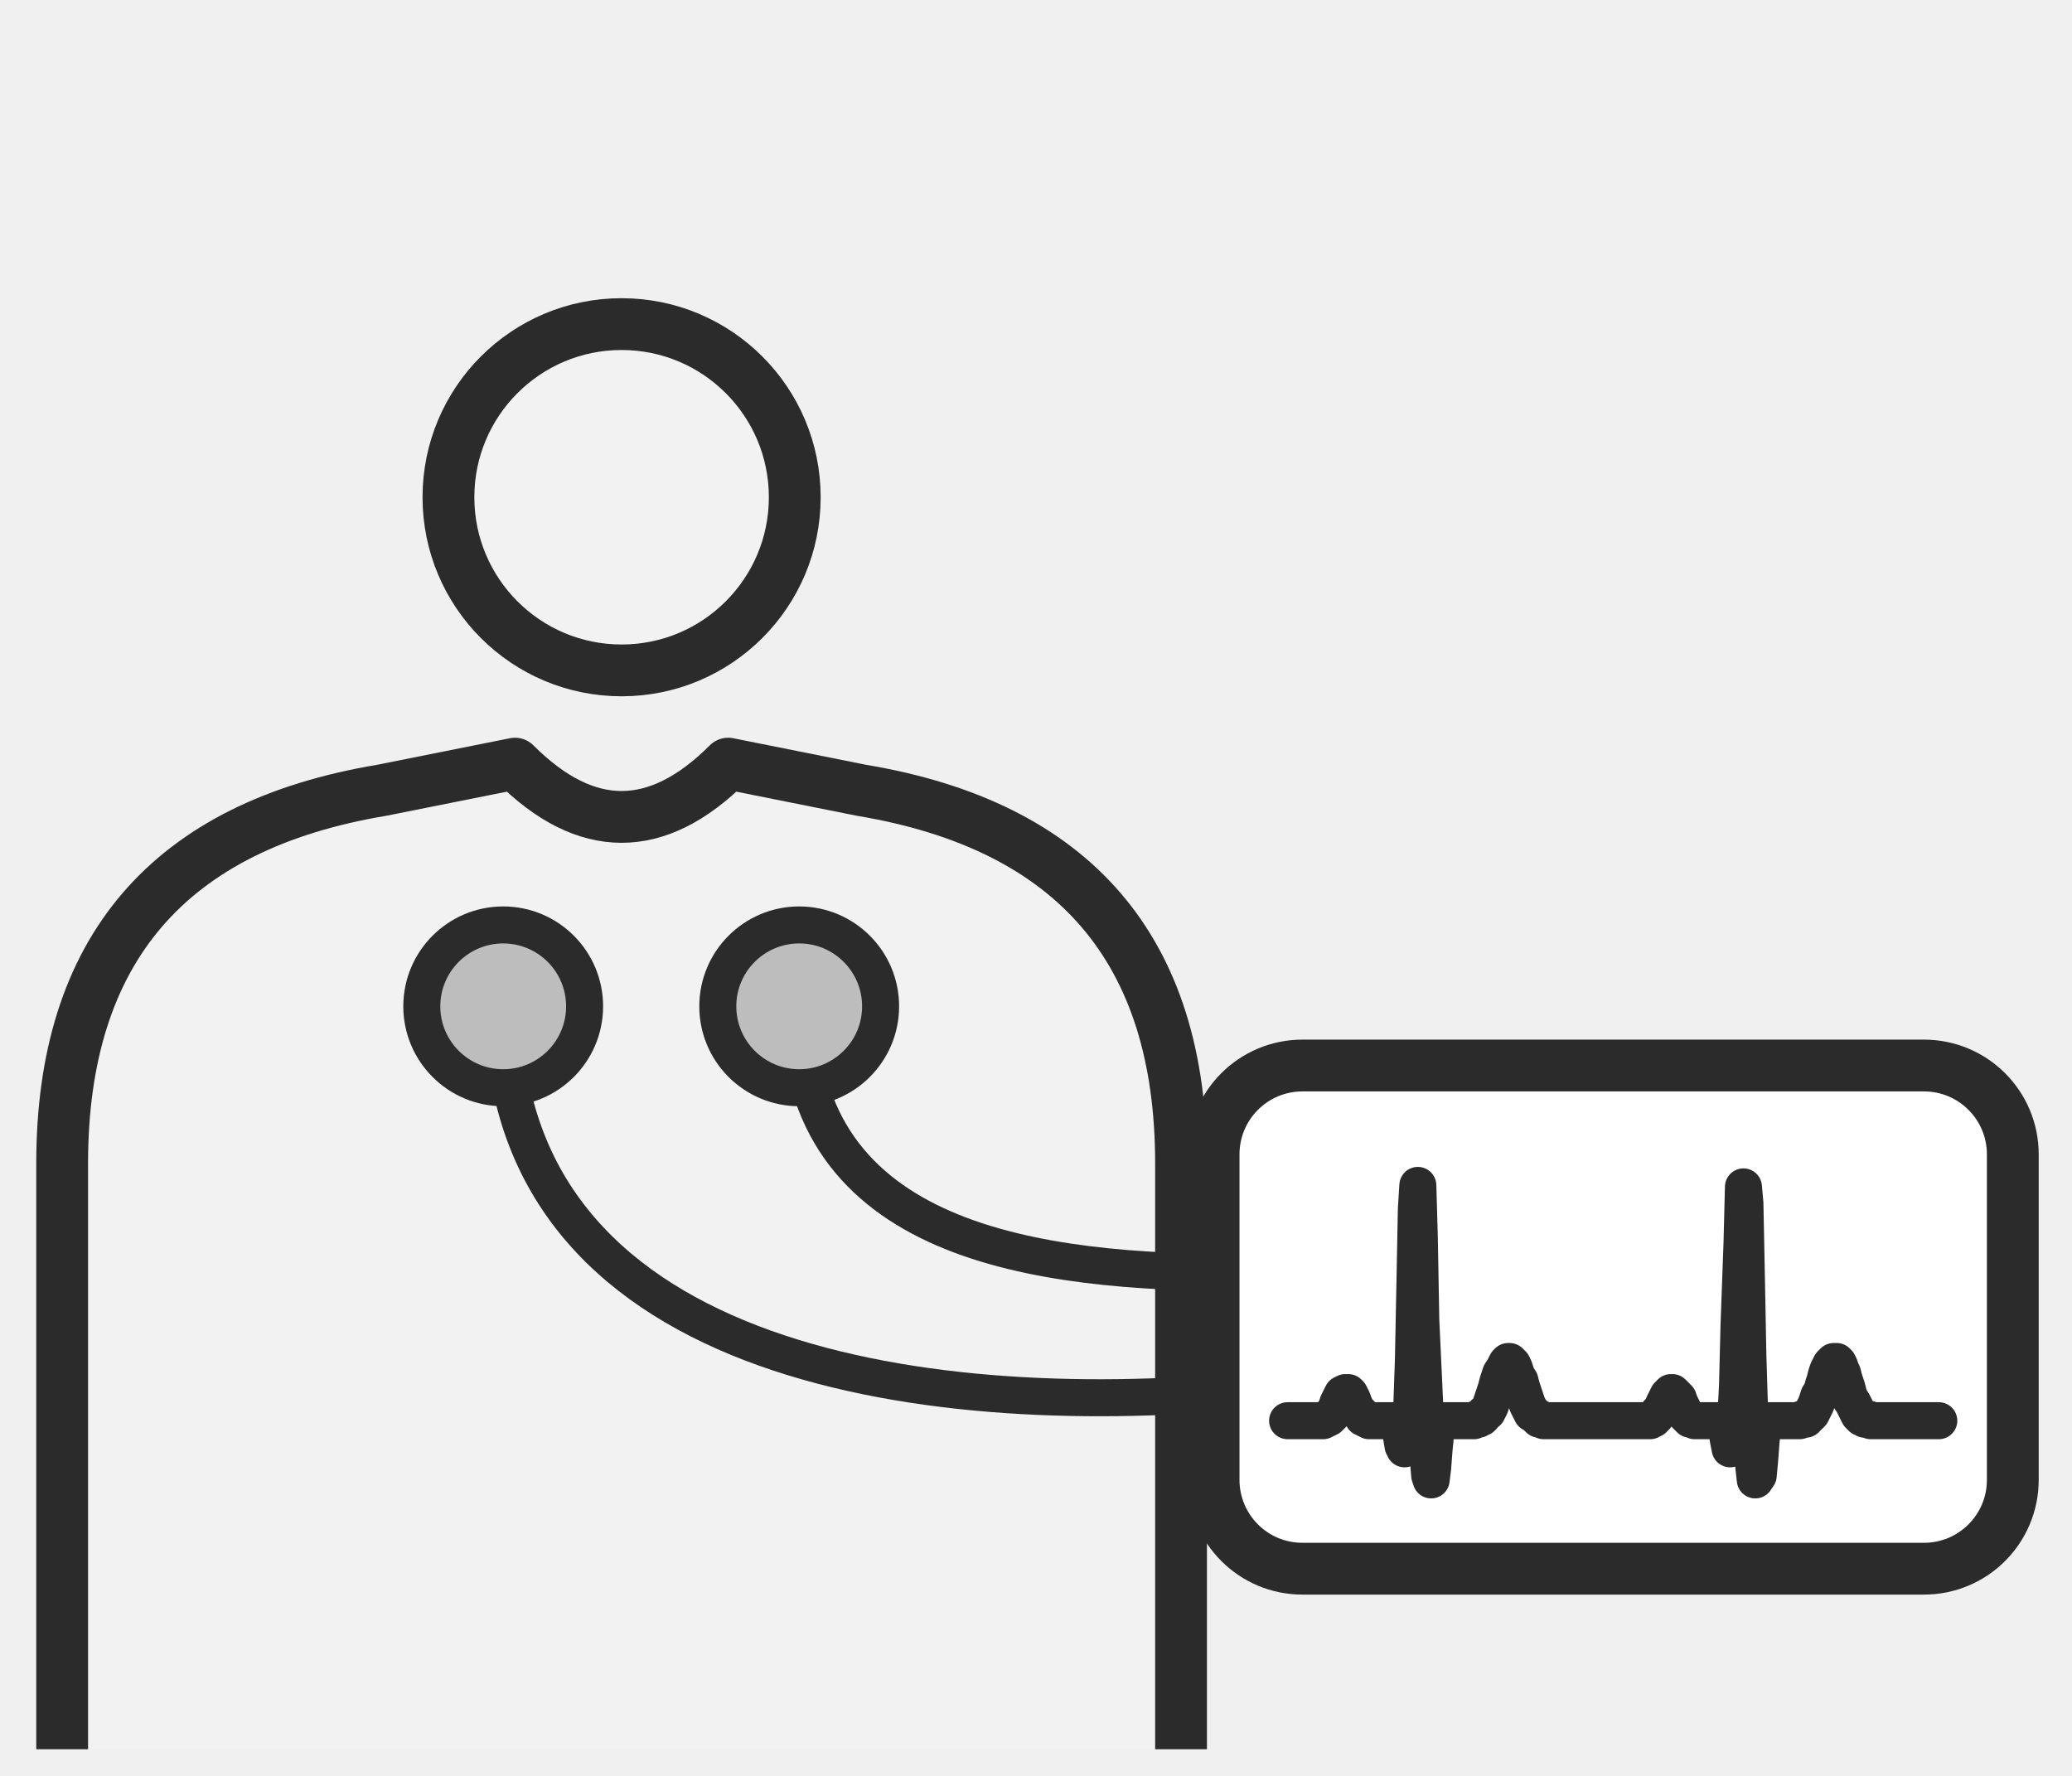
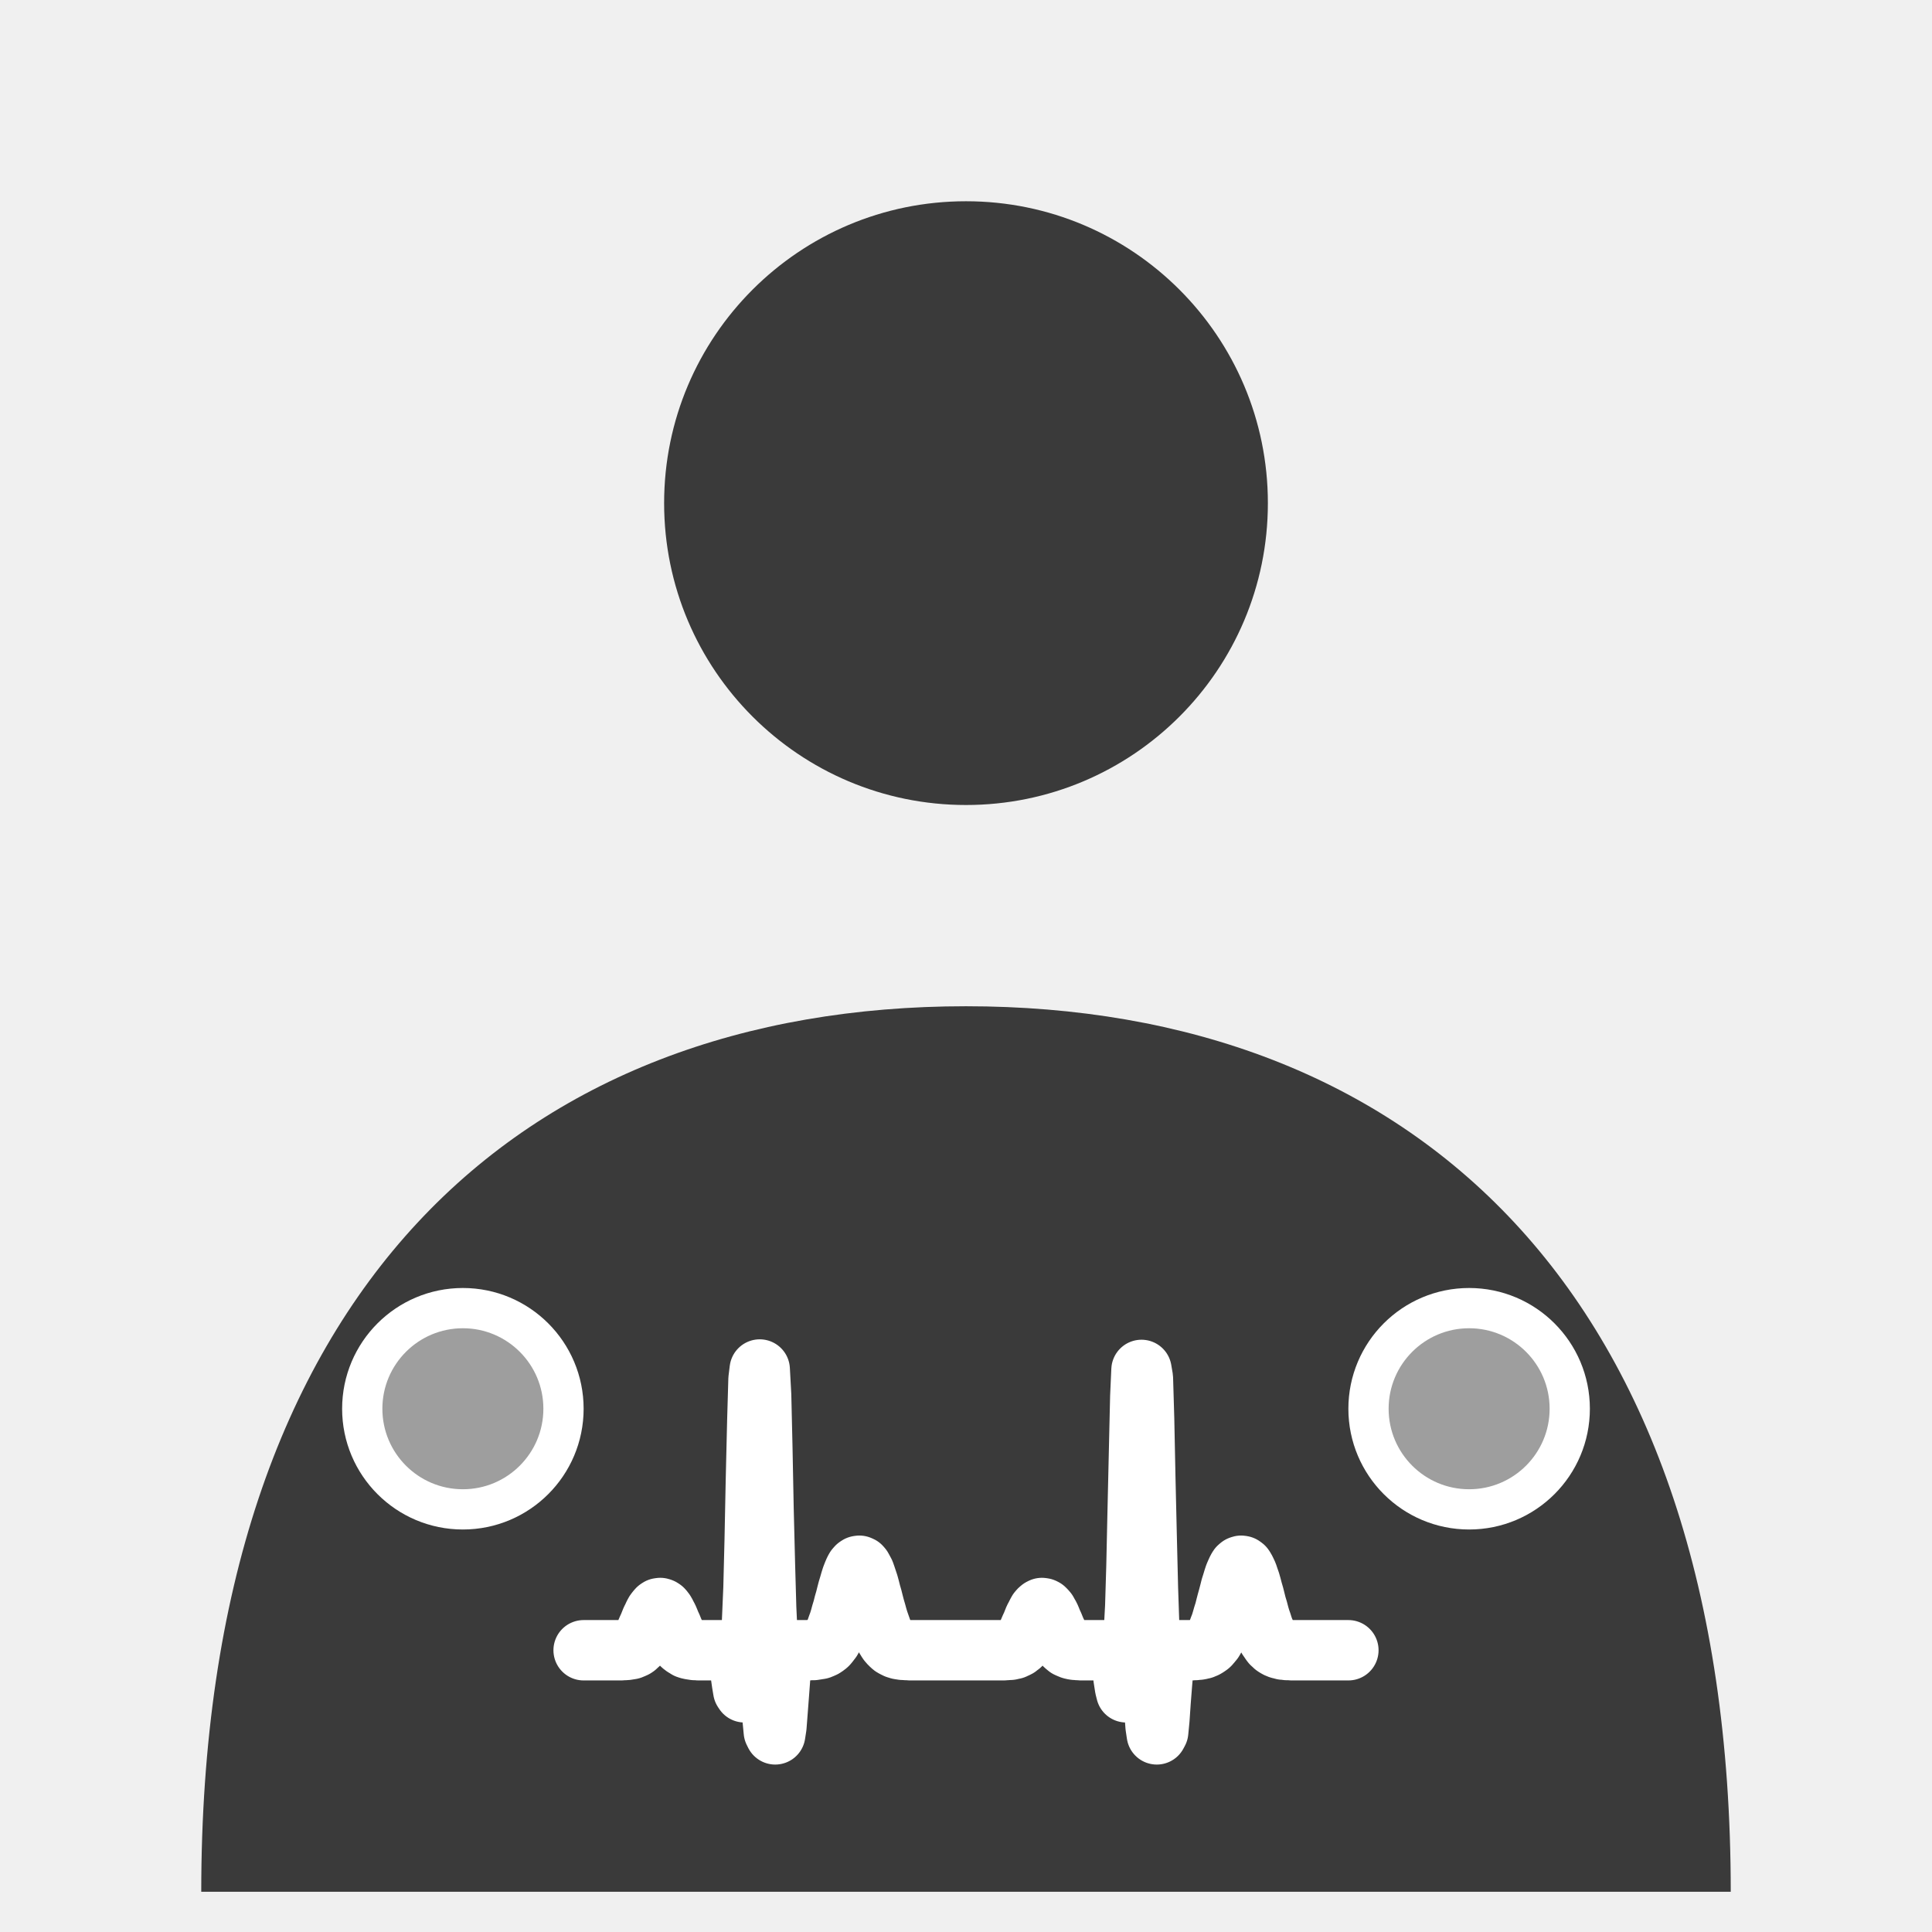
- <svg xmlns="http://www.w3.org/2000/svg" viewBox="0 0 140 120" width="140" height="120">
-   <circle cx="42.0" cy="33.6" r="11.7" fill="#F2F2F2" stroke="#2B2B2B" stroke-width="3.5" />
-   <path d="M4.2 118.2 L4.2 78.6 Q4.2 57.0 25.8 53.4 L34.8 51.6 Q42.0 58.8 49.2 51.6 L58.2 53.4 Q79.8 57.0 79.8 78.6 L79.8 118.2" fill="#F2F2F2" stroke="#2B2B2B" stroke-width="3.5" stroke-linejoin="round" />
-   <path d="M34 68 C34 92 62 96 84 94" fill="none" stroke="#2B2B2B" stroke-width="2.5" stroke-linecap="round" stroke-linejoin="round" />
-   <path d="M54 68 C54 84 70 86 84 86" fill="none" stroke="#2B2B2B" stroke-width="2.5" stroke-linecap="round" stroke-linejoin="round" />
-   <circle cx="34" cy="68" r="5.5" fill="#BDBDBD" stroke="#2B2B2B" stroke-width="2.5" />
-   <circle cx="54" cy="68" r="5.5" fill="#BDBDBD" stroke="#2B2B2B" stroke-width="2.5" />
-   <rect x="82" y="72" width="54" height="34" rx="6" fill="white" stroke="#2B2B2B" stroke-width="3.5" />
-   <path d="M87.0 96.0 L87.1 96.0 L87.2 96.0 L87.3 96.0 L87.4 96.0 L87.6 96.0 L87.7 96.0 L87.8 96.0 L87.9 96.0 L88.0 96.0 L88.1 96.0 L88.2 96.0 L88.3 96.0 L88.4 96.0 L88.5 96.0 L88.7 96.0 L88.8 96.0 L88.9 96.0 L89.0 96.0 L89.1 96.0 L89.2 96.0 L89.3 96.0 L89.4 96.0 L89.5 95.9 L89.6 95.9 L89.8 95.8 L89.9 95.7 L90.0 95.6 L90.1 95.5 L90.2 95.3 L90.3 95.1 L90.4 94.8 L90.5 94.6 L90.6 94.4 L90.7 94.2 L90.9 94.1 L91.0 94.1 L91.1 94.1 L91.2 94.2 L91.3 94.4 L91.4 94.6 L91.5 94.9 L91.6 95.1 L91.7 95.3 L91.9 95.5 L92.0 95.6 L92.1 95.8 L92.2 95.8 L92.3 95.9 L92.4 95.9 L92.5 96.0 L92.6 96.0 L92.7 96.0 L92.8 96.0 L93.0 96.0 L93.1 96.0 L93.2 96.0 L93.3 96.0 L93.4 96.0 L93.5 96.0 L93.6 96.0 L93.7 96.0 L93.8 96.0 L93.9 96.0 L94.1 96.0 L94.2 96.0 L94.3 96.0 L94.4 96.0 L94.5 96.2 L94.6 96.5 L94.7 97.1 L94.8 97.7 L94.9 97.9 L95.1 97.5 L95.2 96.8 L95.3 96.0 L95.4 94.8 L95.5 91.9 L95.6 86.9 L95.7 81.7 L95.8 80.1 L95.9 83.6 L96.0 89.2 L96.2 93.5 L96.3 95.7 L96.4 97.1 L96.5 98.5 L96.6 99.7 L96.7 100.0 L96.8 99.2 L96.9 97.9 L97.0 96.9 L97.1 96.3 L97.3 96.1 L97.4 96.0 L97.5 96.0 L97.6 96.0 L97.7 96.0 L97.8 96.0 L97.9 96.0 L98.0 96.0 L98.1 96.0 L98.2 96.0 L98.4 96.0 L98.5 96.0 L98.6 96.0 L98.7 96.0 L98.8 96.0 L98.9 96.0 L99.0 96.0 L99.1 96.0 L99.2 96.0 L99.4 96.0 L99.5 96.0 L99.6 96.0 L99.7 95.9 L99.8 95.9 L99.9 95.9 L100.0 95.8 L100.1 95.8 L100.2 95.7 L100.3 95.5 L100.5 95.4 L100.6 95.2 L100.7 95.0 L100.8 94.7 L100.9 94.4 L101.0 94.1 L101.1 93.8 L101.2 93.4 L101.3 93.1 L101.4 92.8 L101.6 92.5 L101.7 92.3 L101.8 92.1 L101.9 92.0 L102.0 92.0 L102.1 92.1 L102.2 92.2 L102.3 92.4 L102.4 92.7 L102.5 93.0 L102.7 93.3 L102.8 93.7 L102.9 94.0 L103.0 94.3 L103.1 94.6 L103.2 94.9 L103.3 95.1 L103.4 95.3 L103.5 95.5 L103.7 95.6 L103.8 95.7 L103.9 95.8 L104.0 95.9 L104.1 95.9 L104.2 95.9 L104.3 96.0 L104.4 96.0 L104.5 96.0 L104.6 96.0 L104.8 96.0 L104.9 96.0 L105.0 96.0 L105.1 96.0 L105.2 96.0 L105.3 96.0 L105.4 96.0 L105.5 96.0 L105.6 96.0 L105.7 96.0 L105.9 96.0 L106.0 96.0 L106.1 96.0 L106.2 96.0 L106.3 96.0 L106.4 96.0 L106.5 96.0 L106.6 96.0 L106.7 96.0 L106.8 96.0 L107.0 96.0 L107.1 96.0 L107.2 96.0 L107.3 96.0 L107.4 96.0 L107.5 96.0 L107.6 96.0 L107.7 96.0 L107.8 96.0 L108.0 96.0 L108.1 96.0 L108.2 96.0 L108.3 96.0 L108.4 96.0 L108.5 96.0 L108.6 96.0 L108.7 96.0 L108.8 96.0 L108.9 96.0 L109.1 96.0 L109.2 96.0 L109.3 96.0 L109.4 96.0 L109.5 96.0 L109.6 96.0 L109.7 96.0 L109.8 96.0 L109.9 96.0 L110.0 96.0 L110.2 96.0 L110.3 96.0 L110.4 96.0 L110.5 96.0 L110.6 96.0 L110.7 96.0 L110.8 96.0 L110.9 96.0 L111.0 96.0 L111.2 96.0 L111.3 96.0 L111.4 96.0 L111.5 96.0 L111.6 95.9 L111.7 95.9 L111.8 95.8 L111.9 95.7 L112.0 95.5 L112.1 95.4 L112.3 95.2 L112.4 94.9 L112.5 94.7 L112.6 94.5 L112.7 94.3 L112.8 94.2 L112.9 94.1 L113.0 94.1 L113.1 94.2 L113.2 94.3 L113.4 94.5 L113.5 94.8 L113.6 95.0 L113.7 95.2 L113.8 95.4 L113.9 95.6 L114.0 95.7 L114.1 95.8 L114.2 95.9 L114.3 95.9 L114.5 96.0 L114.6 96.0 L114.7 96.0 L114.8 96.0 L114.9 96.0 L115.0 96.0 L115.1 96.0 L115.2 96.0 L115.3 96.0 L115.5 96.0 L115.6 96.0 L115.7 96.0 L115.8 96.0 L115.9 96.0 L116.0 96.0 L116.1 96.0 L116.2 96.0 L116.3 96.0 L116.4 96.1 L116.6 96.3 L116.7 96.8 L116.8 97.4 L116.9 97.9 L117.0 97.8 L117.1 97.2 L117.2 96.4 L117.3 95.5 L117.4 93.6 L117.5 89.6 L117.7 84.1 L117.8 80.2 L117.9 81.3 L118.0 86.3 L118.1 91.6 L118.2 94.8 L118.3 96.5 L118.4 97.8 L118.5 99.1 L118.6 100.0 L118.8 99.7 L118.9 98.6 L119.0 97.3 L119.1 96.5 L119.2 96.1 L119.3 96.0 L119.4 96.0 L119.5 96.0 L119.6 96.0 L119.8 96.0 L119.9 96.0 L120.0 96.0 L120.1 96.0 L120.2 96.0 L120.3 96.0 L120.4 96.0 L120.5 96.0 L120.6 96.0 L120.7 96.0 L120.9 96.0 L121.0 96.0 L121.1 96.0 L121.2 96.0 L121.3 96.0 L121.4 96.0 L121.5 96.0 L121.6 96.0 L121.7 95.9 L121.8 95.9 L122.0 95.9 L122.1 95.8 L122.2 95.7 L122.3 95.6 L122.4 95.5 L122.5 95.3 L122.6 95.1 L122.7 94.9 L122.8 94.6 L122.9 94.3 L123.1 94.0 L123.2 93.6 L123.3 93.3 L123.4 92.9 L123.5 92.6 L123.6 92.4 L123.7 92.2 L123.8 92.1 L123.9 92.0 L124.1 92.0 L124.2 92.1 L124.3 92.3 L124.4 92.6 L124.5 92.8 L124.6 93.2 L124.7 93.5 L124.8 93.8 L124.9 94.2 L125.0 94.5 L125.2 94.8 L125.3 95.0 L125.4 95.2 L125.5 95.4 L125.6 95.6 L125.7 95.7 L125.8 95.8 L125.9 95.8 L126.0 95.9 L126.1 95.9 L126.3 95.9 L126.4 96.0 L126.5 96.0 L126.6 96.0 L126.7 96.0 L126.8 96.0 L126.9 96.0 L127.0 96.0 L127.1 96.0 L127.3 96.0 L127.4 96.0 L127.5 96.0 L127.6 96.0 L127.7 96.0 L127.8 96.0 L127.9 96.0 L128.0 96.0 L128.1 96.0 L128.2 96.0 L128.4 96.0 L128.5 96.0 L128.6 96.0 L128.7 96.0 L128.8 96.0 L128.9 96.0 L129.0 96.0 L129.1 96.0 L129.2 96.0 L129.3 96.0 L129.5 96.0 L129.6 96.0 L129.7 96.0 L129.8 96.0 L129.9 96.0 L130.0 96.0 L130.1 96.0 L130.2 96.0 L130.3 96.0 L130.4 96.0 L130.6 96.0 L130.7 96.0 L130.8 96.0 L130.9 96.0 L131.0 96.0" fill="none" stroke="#2B2B2B" stroke-width="2.5" stroke-linecap="round" stroke-linejoin="round" />
+ <svg xmlns="http://www.w3.org/2000/svg" viewBox="0 0 96 96" width="96" height="96">
+   <circle cx="48" cy="25" r="15" fill="#3A3A3A" />
+   <path d="M10 94 C10 64 26 50 48 50 C70 50 86 64 86 94 Z" fill="#3A3A3A" />
+   <path d="M29.00 82.00 L29.06 82.00 L29.13 82.00 L29.19 82.00 L29.25 82.00 L29.32 82.00 L29.38 82.00 L29.44 82.00 L29.51 82.00 L29.57 82.00 L29.63 82.00 L29.70 82.00 L29.76 82.00 L29.82 82.00 L29.89 82.00 L29.95 82.00 L30.02 82.00 L30.08 82.00 L30.14 82.00 L30.21 82.00 L30.27 82.00 L30.33 82.00 L30.40 82.00 L30.46 82.00 L30.52 82.00 L30.59 82.00 L30.65 82.00 L30.71 82.00 L30.78 82.00 L30.84 82.00 L30.90 82.00 L30.97 81.99 L31.03 81.99 L31.09 81.99 L31.16 81.98 L31.22 81.97 L31.28 81.96 L31.35 81.95 L31.41 81.93 L31.47 81.90 L31.54 81.87 L31.60 81.83 L31.66 81.77 L31.73 81.71 L31.79 81.64 L31.85 81.55 L31.92 81.45 L31.98 81.34 L32.05 81.22 L32.11 81.08 L32.17 80.94 L32.24 80.79 L32.30 80.64 L32.36 80.49 L32.43 80.35 L32.49 80.22 L32.55 80.11 L32.62 80.02 L32.68 79.95 L32.74 79.91 L32.81 79.90 L32.87 79.92 L32.93 79.96 L33.00 80.04 L33.06 80.13 L33.12 80.25 L33.19 80.38 L33.25 80.52 L33.31 80.67 L33.38 80.82 L33.44 80.97 L33.50 81.11 L33.57 81.24 L33.63 81.36 L33.69 81.47 L33.76 81.57 L33.82 81.65 L33.88 81.73 L33.95 81.79 L34.01 81.83 L34.08 81.87 L34.14 81.91 L34.20 81.93 L34.27 81.95 L34.33 81.96 L34.39 81.97 L34.46 81.98 L34.52 81.99 L34.58 81.99 L34.65 81.99 L34.71 82.00 L34.77 82.00 L34.84 82.00 L34.90 82.00 L34.96 82.00 L35.03 82.00 L35.09 82.00 L35.15 82.00 L35.22 82.00 L35.28 82.00 L35.34 82.00 L35.41 82.00 L35.47 82.00 L35.53 82.00 L35.60 82.00 L35.66 82.00 L35.72 82.00 L35.79 82.00 L35.85 82.00 L35.91 82.00 L35.98 82.00 L36.04 82.00 L36.11 82.00 L36.17 82.00 L36.23 82.00 L36.30 82.00 L36.36 82.00 L36.42 82.01 L36.49 82.02 L36.55 82.06 L36.61 82.16 L36.68 82.36 L36.74 82.69 L36.80 83.15 L36.87 83.64 L36.93 84.00 L36.99 84.09 L37.06 83.87 L37.12 83.41 L37.18 82.86 L37.25 82.27 L37.31 81.58 L37.37 80.55 L37.44 78.92 L37.50 76.53 L37.56 73.56 L37.63 70.61 L37.69 68.54 L37.75 68.05 L37.82 69.33 L37.88 71.92 L37.94 74.99 L38.01 77.78 L38.07 79.90 L38.14 81.39 L38.20 82.50 L38.26 83.50 L38.33 84.50 L38.39 85.42 L38.45 86.04 L38.52 86.18 L38.58 85.79 L38.64 85.01 L38.71 84.09 L38.77 83.28 L38.83 82.68 L38.90 82.32 L38.96 82.13 L39.02 82.05 L39.09 82.01 L39.15 82.00 L39.21 82.00 L39.28 82.00 L39.34 82.00 L39.40 82.00 L39.47 82.00 L39.53 82.00 L39.59 82.00 L39.66 82.00 L39.72 82.00 L39.78 82.00 L39.85 82.00 L39.91 82.00 L39.97 82.00 L40.04 82.00 L40.10 82.00 L40.17 82.00 L40.23 81.99 L40.29 81.99 L40.36 81.99 L40.42 81.99 L40.48 81.98 L40.55 81.97 L40.61 81.96 L40.67 81.95 L40.74 81.94 L40.80 81.92 L40.86 81.89 L40.93 81.86 L40.99 81.82 L41.05 81.78 L41.12 81.72 L41.18 81.65 L41.24 81.57 L41.31 81.48 L41.37 81.37 L41.43 81.25 L41.50 81.11 L41.56 80.95 L41.62 80.78 L41.69 80.59 L41.75 80.39 L41.81 80.17 L41.88 79.94 L41.94 79.70 L42.01 79.46 L42.07 79.22 L42.13 78.99 L42.20 78.76 L42.26 78.55 L42.32 78.36 L42.39 78.18 L42.45 78.04 L42.51 77.93 L42.58 77.85 L42.64 77.81 L42.70 77.80 L42.77 77.83 L42.83 77.90 L42.89 78.01 L42.96 78.14 L43.02 78.31 L43.08 78.49 L43.15 78.70 L43.21 78.92 L43.27 79.16 L43.34 79.40 L43.40 79.64 L43.46 79.87 L43.53 80.11 L43.59 80.33 L43.65 80.53 L43.72 80.73 L43.78 80.90 L43.84 81.07 L43.91 81.21 L43.97 81.34 L44.04 81.45 L44.10 81.55 L44.16 81.63 L44.23 81.70 L44.29 81.76 L44.35 81.81 L44.42 81.85 L44.48 81.88 L44.54 81.91 L44.61 81.93 L44.67 81.95 L44.73 81.96 L44.80 81.97 L44.86 81.98 L44.92 81.98 L44.99 81.99 L45.05 81.99 L45.11 81.99 L45.18 82.00 L45.24 82.00 L45.30 82.00 L45.37 82.00 L45.43 82.00 L45.49 82.00 L45.56 82.00 L45.62 82.00 L45.68 82.00 L45.75 82.00 L45.81 82.00 L45.87 82.00 L45.94 82.00 L46.00 82.00 L46.07 82.00 L46.13 82.00 L46.19 82.00 L46.26 82.00 L46.32 82.00 L46.38 82.00 L46.45 82.00 L46.51 82.00 L46.57 82.00 L46.64 82.00 L46.70 82.00 L46.76 82.00 L46.83 82.00 L46.89 82.00 L46.95 82.00 L47.02 82.00 L47.08 82.00 L47.14 82.00 L47.21 82.00 L47.27 82.00 L47.33 82.00 L47.40 82.00 L47.46 82.00 L47.52 82.00 L47.59 82.00 L47.65 82.00 L47.71 82.00 L47.78 82.00 L47.84 82.00 L47.90 82.00 L47.97 82.00 L48.03 82.00 L48.10 82.00 L48.16 82.00 L48.22 82.00 L48.29 82.00 L48.35 82.00 L48.41 82.00 L48.48 82.00 L48.54 82.00 L48.60 82.00 L48.67 82.00 L48.73 82.00 L48.79 82.00 L48.86 82.00 L48.92 82.00 L48.98 82.00 L49.05 82.00 L49.11 82.00 L49.17 82.00 L49.24 82.00 L49.30 82.00 L49.36 82.00 L49.43 82.00 L49.49 82.00 L49.55 82.00 L49.62 82.00 L49.68 82.00 L49.74 82.00 L49.81 82.00 L49.87 82.00 L49.93 81.99 L50.00 81.99 L50.06 81.99 L50.13 81.98 L50.19 81.98 L50.25 81.97 L50.32 81.95 L50.38 81.94 L50.44 81.91 L50.51 81.88 L50.57 81.85 L50.63 81.80 L50.70 81.75 L50.76 81.68 L50.82 81.60 L50.89 81.50 L50.95 81.40 L51.01 81.28 L51.08 81.15 L51.14 81.01 L51.20 80.87 L51.27 80.72 L51.33 80.57 L51.39 80.42 L51.46 80.29 L51.52 80.17 L51.58 80.06 L51.65 79.98 L51.71 79.93 L51.77 79.90 L51.84 79.91 L51.90 79.94 L51.96 80.00 L52.03 80.08 L52.09 80.19 L52.16 80.31 L52.22 80.45 L52.28 80.60 L52.35 80.75 L52.41 80.90 L52.47 81.04 L52.54 81.18 L52.60 81.31 L52.66 81.42 L52.73 81.52 L52.79 81.61 L52.85 81.69 L52.92 81.76 L52.98 81.81 L53.04 81.86 L53.11 81.89 L53.17 81.92 L53.23 81.94 L53.30 81.96 L53.36 81.97 L53.42 81.98 L53.49 81.98 L53.55 81.99 L53.61 81.99 L53.68 82.00 L53.74 82.00 L53.80 82.00 L53.87 82.00 L53.93 82.00 L53.99 82.00 L54.06 82.00 L54.12 82.00 L54.19 82.00 L54.25 82.00 L54.31 82.00 L54.38 82.00 L54.44 82.00 L54.50 82.00 L54.57 82.00 L54.63 82.00 L54.69 82.00 L54.76 82.00 L54.82 82.00 L54.88 82.00 L54.95 82.00 L55.01 82.00 L55.07 82.00 L55.14 82.00 L55.20 82.00 L55.26 82.00 L55.33 82.00 L55.39 82.00 L55.45 82.01 L55.52 82.03 L55.58 82.10 L55.64 82.24 L55.71 82.51 L55.77 82.91 L55.83 83.40 L55.90 83.85 L55.96 84.09 L56.03 84.02 L56.09 83.66 L56.15 83.14 L56.22 82.57 L56.28 81.95 L56.34 81.12 L56.41 79.82 L56.47 77.82 L56.53 75.09 L56.60 72.04 L56.66 69.41 L56.72 68.07 L56.79 68.48 L56.85 70.51 L56.91 73.45 L56.98 76.46 L57.04 78.93 L57.10 80.71 L57.17 81.98 L57.23 83.00 L57.29 84.00 L57.36 84.98 L57.42 85.78 L57.48 86.18 L57.55 86.05 L57.61 85.43 L57.67 84.55 L57.74 83.66 L57.80 82.95 L57.86 82.47 L57.93 82.21 L57.99 82.08 L58.06 82.03 L58.12 82.01 L58.18 82.00 L58.25 82.00 L58.31 82.00 L58.37 82.00 L58.44 82.00 L58.50 82.00 L58.56 82.00 L58.63 82.00 L58.69 82.00 L58.75 82.00 L58.82 82.00 L58.88 82.00 L58.94 82.00 L59.01 82.00 L59.07 82.00 L59.13 82.00 L59.20 82.00 L59.26 81.99 L59.32 81.99 L59.39 81.99 L59.45 81.98 L59.51 81.98 L59.58 81.97 L59.64 81.96 L59.70 81.94 L59.77 81.93 L59.83 81.90 L59.89 81.88 L59.96 81.84 L60.02 81.80 L60.09 81.75 L60.15 81.69 L60.21 81.61 L60.28 81.53 L60.34 81.43 L60.40 81.31 L60.47 81.18 L60.53 81.03 L60.59 80.87 L60.66 80.69 L60.72 80.49 L60.78 80.28 L60.85 80.06 L60.91 79.82 L60.97 79.59 L61.04 79.34 L61.10 79.11 L61.16 78.87 L61.23 78.65 L61.29 78.45 L61.35 78.27 L61.42 78.11 L61.48 77.98 L61.54 77.88 L61.61 77.82 L61.67 77.80 L61.73 77.81 L61.80 77.86 L61.86 77.95 L61.92 78.07 L61.99 78.22 L62.05 78.40 L62.12 78.60 L62.18 78.81 L62.24 79.04 L62.31 79.28 L62.37 79.52 L62.43 79.76 L62.50 79.99 L62.56 80.22 L62.62 80.43 L62.69 80.63 L62.75 80.82 L62.81 80.99 L62.88 81.14 L62.94 81.28 L63.00 81.40 L63.07 81.50 L63.13 81.59 L63.19 81.67 L63.26 81.73 L63.32 81.79 L63.38 81.83 L63.45 81.87 L63.51 81.90 L63.57 81.92 L63.64 81.94 L63.70 81.95 L63.76 81.97 L63.83 81.97 L63.89 81.98 L63.95 81.99 L64.02 81.99 L64.08 81.99 L64.15 82.00 L64.21 82.00 L64.27 82.00 L64.34 82.00 L64.40 82.00 L64.46 82.00 L64.53 82.00 L64.59 82.00 L64.65 82.00 L64.72 82.00 L64.78 82.00 L64.84 82.00 L64.91 82.00 L64.97 82.00 L65.03 82.00 L65.10 82.00 L65.16 82.00 L65.22 82.00 L65.29 82.00 L65.35 82.00 L65.41 82.00 L65.48 82.00 L65.54 82.00 L65.60 82.00 L65.67 82.00 L65.73 82.00 L65.79 82.00 L65.86 82.00 L65.92 82.00 L65.98 82.00 L66.05 82.00 L66.11 82.00 L66.18 82.00 L66.24 82.00 L66.30 82.00 L66.37 82.00 L66.43 82.00 L66.49 82.00 L66.56 82.00 L66.62 82.00 L66.68 82.00 L66.75 82.00 L66.81 82.00 L66.87 82.00 L66.94 82.00 L67.00 82.00" fill="none" stroke="white" stroke-width="3" stroke-linecap="round" stroke-linejoin="round" />
+   <circle cx="23" cy="70" r="5" fill="#9E9E9E" stroke="white" stroke-width="2" />
+   <circle cx="73" cy="70" r="5" fill="#9E9E9E" stroke="white" stroke-width="2" />
</svg>
